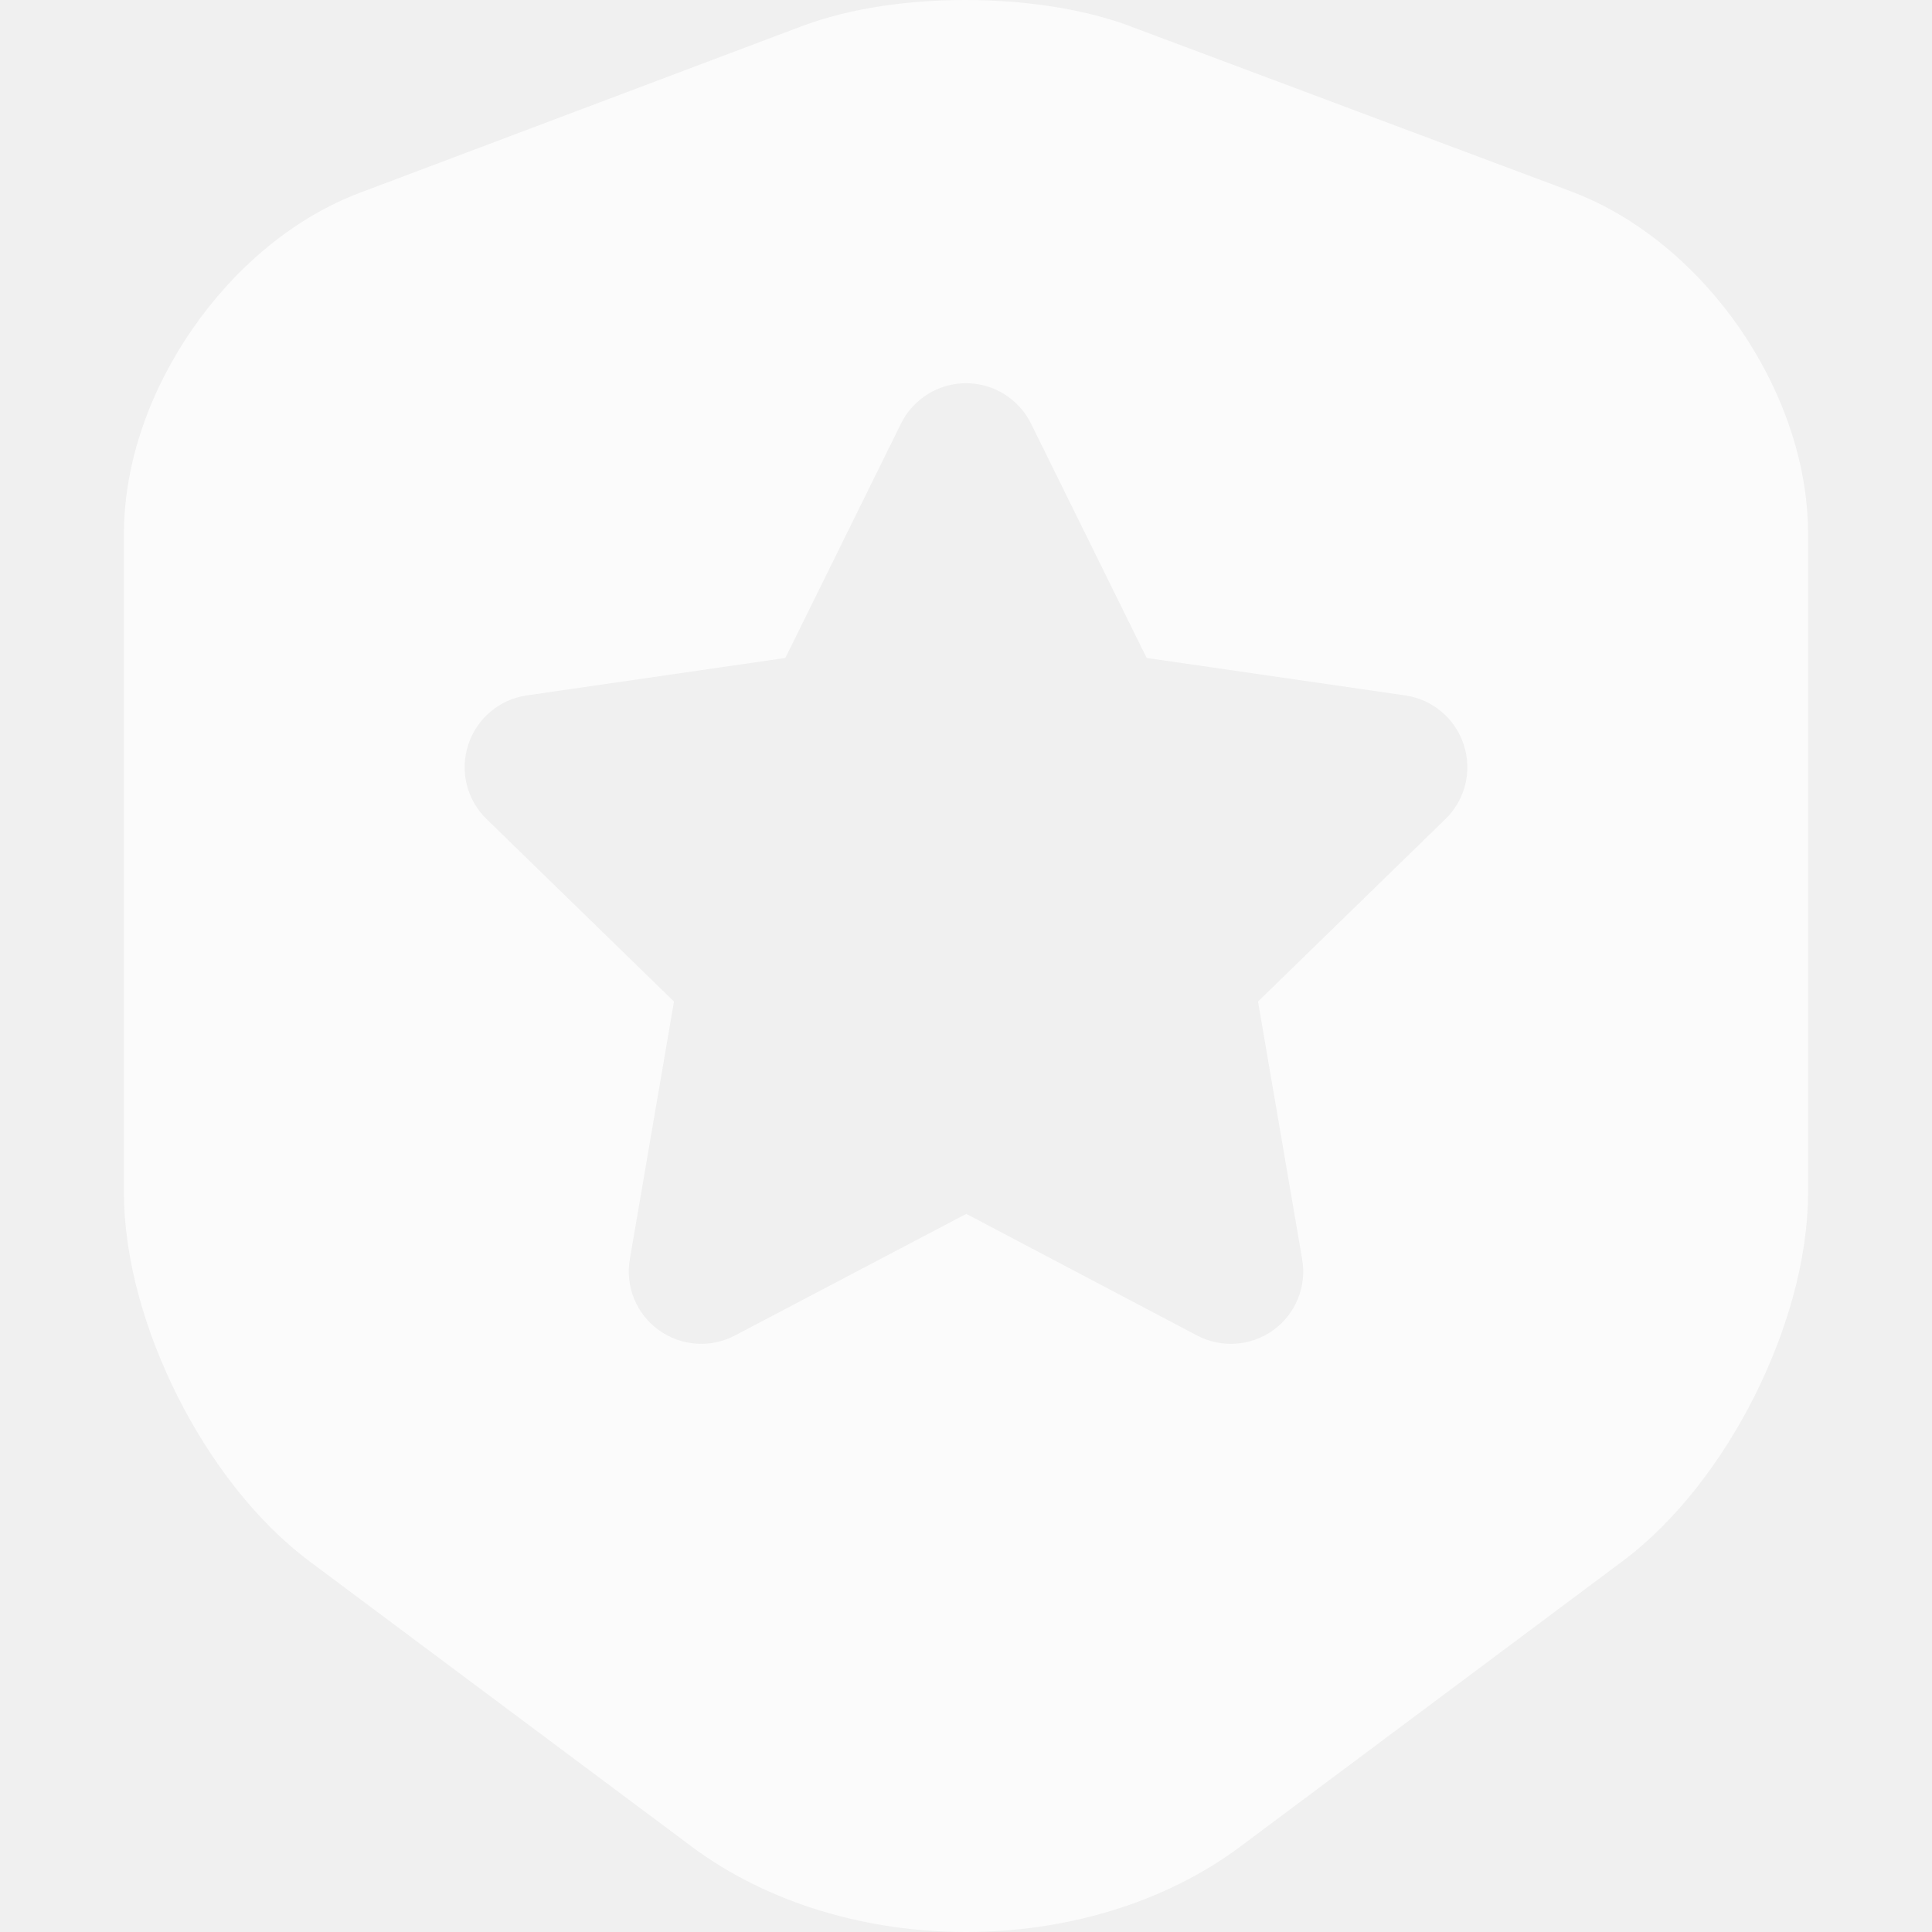
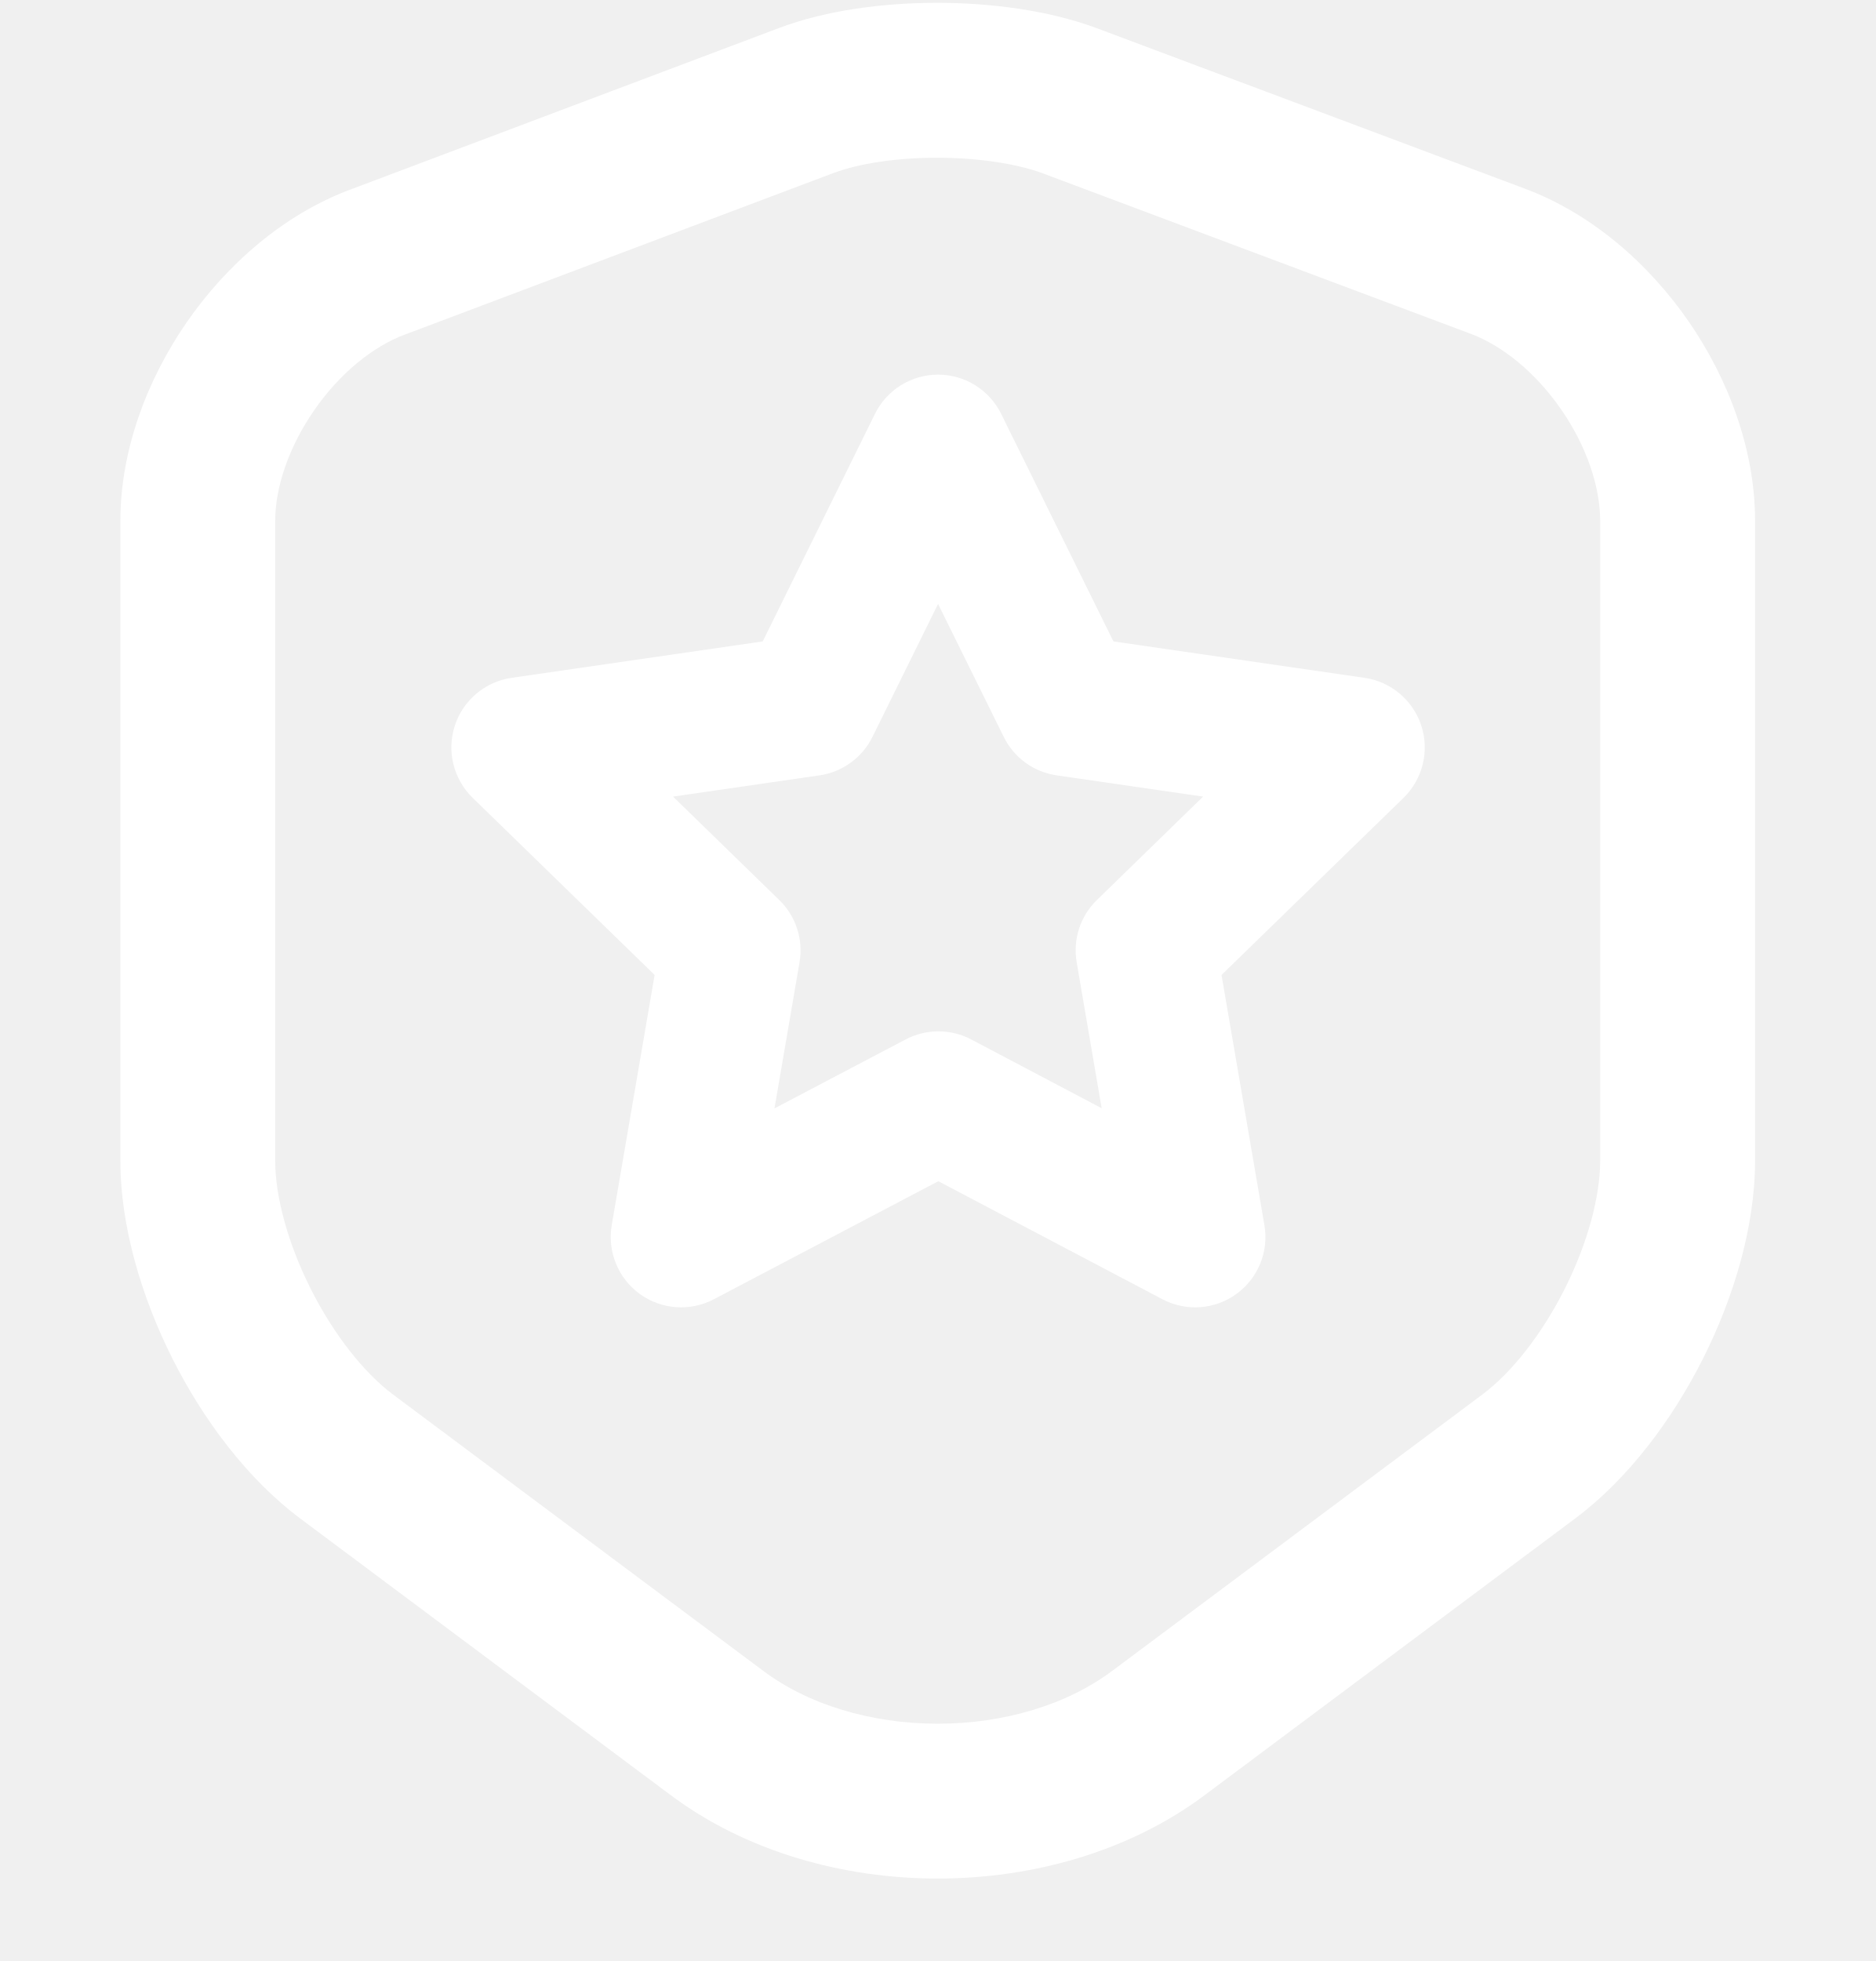
- <svg xmlns="http://www.w3.org/2000/svg" width="20" height="20" viewBox="0 0 20 20" fill="none">
-   <path fill-rule="evenodd" clip-rule="evenodd" d="M11.678 0.263C11.171 0.079 10.562 0 9.993 0C9.425 0 8.818 0.078 8.316 0.266L8.314 0.266L3.738 1.991L3.737 1.991C3.02 2.259 2.416 2.794 1.994 3.403C1.572 4.011 1.283 4.764 1.283 5.526V12.343C1.283 13.049 1.511 13.803 1.838 14.454C2.166 15.106 2.636 15.738 3.202 16.161L7.146 19.105L7.147 19.106C7.962 19.718 9 20 10 20C11 20 12.038 19.718 12.853 19.106L12.854 19.105L16.797 16.161C17.363 15.738 17.834 15.106 18.162 14.454C18.489 13.803 18.717 13.049 18.717 12.343V5.526C18.717 4.761 18.429 4.006 18.007 3.395C17.584 2.785 16.979 2.25 16.262 1.981L11.684 0.266L11.678 0.263ZM10 3.967C10.286 3.967 10.546 4.129 10.673 4.385L11.87 6.811L14.548 7.199C14.83 7.24 15.065 7.438 15.153 7.71C15.242 7.982 15.168 8.28 14.963 8.479L13.023 10.368L13.48 13.035C13.529 13.316 13.413 13.601 13.182 13.769C12.951 13.936 12.644 13.958 12.392 13.825L10.003 12.566L7.608 13.825C7.355 13.958 7.049 13.936 6.818 13.768C6.587 13.601 6.471 13.316 6.52 13.035L6.977 10.368L5.037 8.479C4.832 8.28 4.758 7.982 4.847 7.71C4.935 7.438 5.17 7.24 5.452 7.199L8.13 6.811L9.327 4.385C9.454 4.129 9.715 3.967 10 3.967Z" fill="#FBFBFB" />
+ <svg xmlns="http://www.w3.org/2000/svg" width="22" height="23" viewBox="0 0 22 23" fill="none">
+   <path fill-rule="evenodd" clip-rule="evenodd" d="M11.744 4.854C11.605 4.572 11.318 4.394 11.004 4.394C10.69 4.394 10.403 4.572 10.264 4.854L8.947 7.523L6.002 7.95C5.691 7.995 5.432 8.213 5.335 8.512C5.238 8.81 5.319 9.138 5.545 9.358L7.679 11.435L7.176 14.369C7.123 14.678 7.25 14.991 7.504 15.176C7.758 15.36 8.095 15.385 8.373 15.239L11.007 13.854L13.635 15.238C13.913 15.385 14.25 15.361 14.504 15.176C14.758 14.992 14.886 14.679 14.832 14.369L14.329 11.435L16.464 9.358C16.689 9.138 16.77 8.81 16.673 8.512C16.576 8.213 16.317 7.995 16.006 7.95L13.061 7.523L11.744 4.854ZM10.235 8.642L11.004 7.083L11.774 8.642C11.894 8.886 12.126 9.055 12.395 9.094L14.113 9.343L12.867 10.556C12.672 10.745 12.584 11.018 12.63 11.286L12.923 12.998L11.392 12.191C11.152 12.065 10.864 12.065 10.624 12.191L9.085 13L9.379 11.286C9.425 11.018 9.336 10.745 9.141 10.556L7.895 9.343L9.613 9.094C9.882 9.055 10.114 8.886 10.235 8.642Z" fill="white" />
+   <path fill-rule="evenodd" clip-rule="evenodd" d="M10.992 0.033C11.618 0.033 12.288 0.12 12.845 0.323L12.853 0.326L17.888 2.213C18.677 2.508 19.343 3.097 19.807 3.768C20.272 4.44 20.588 5.27 20.588 6.112V13.611C20.588 14.387 20.338 15.216 19.978 15.933C19.617 16.65 19.1 17.345 18.477 17.81L14.139 21.049L14.138 21.05C13.242 21.723 12.099 22.033 11 22.033C9.9 22.033 8.758 21.723 7.862 21.05L7.86 21.049L3.522 17.81C2.9 17.345 2.382 16.65 2.022 15.933C1.662 15.216 1.412 14.387 1.412 13.611V6.112C1.412 5.274 1.729 4.446 2.193 3.776C2.657 3.107 3.322 2.518 4.11 2.223L4.111 2.223L9.145 0.326L9.148 0.325C9.699 0.119 10.368 0.033 10.992 0.033ZM9.785 2.027L9.783 2.027L4.75 3.924L4.747 3.925C4.375 4.064 3.986 4.378 3.686 4.811C3.386 5.244 3.228 5.718 3.228 6.112V13.611C3.228 14.026 3.372 14.574 3.645 15.117C3.918 15.659 4.273 16.103 4.609 16.355L8.952 19.596C9.478 19.992 10.218 20.217 11 20.217C11.782 20.217 12.521 19.992 13.048 19.596L13.05 19.595L17.39 16.355C17.726 16.104 18.082 15.659 18.355 15.117C18.628 14.574 18.771 14.026 18.771 13.611V6.112C18.771 5.712 18.613 5.235 18.313 4.802C18.013 4.368 17.624 4.054 17.252 3.915L12.219 2.028C11.919 1.92 11.475 1.85 10.992 1.85C10.507 1.85 10.071 1.92 9.785 2.027Z" fill="white" />
</svg>
